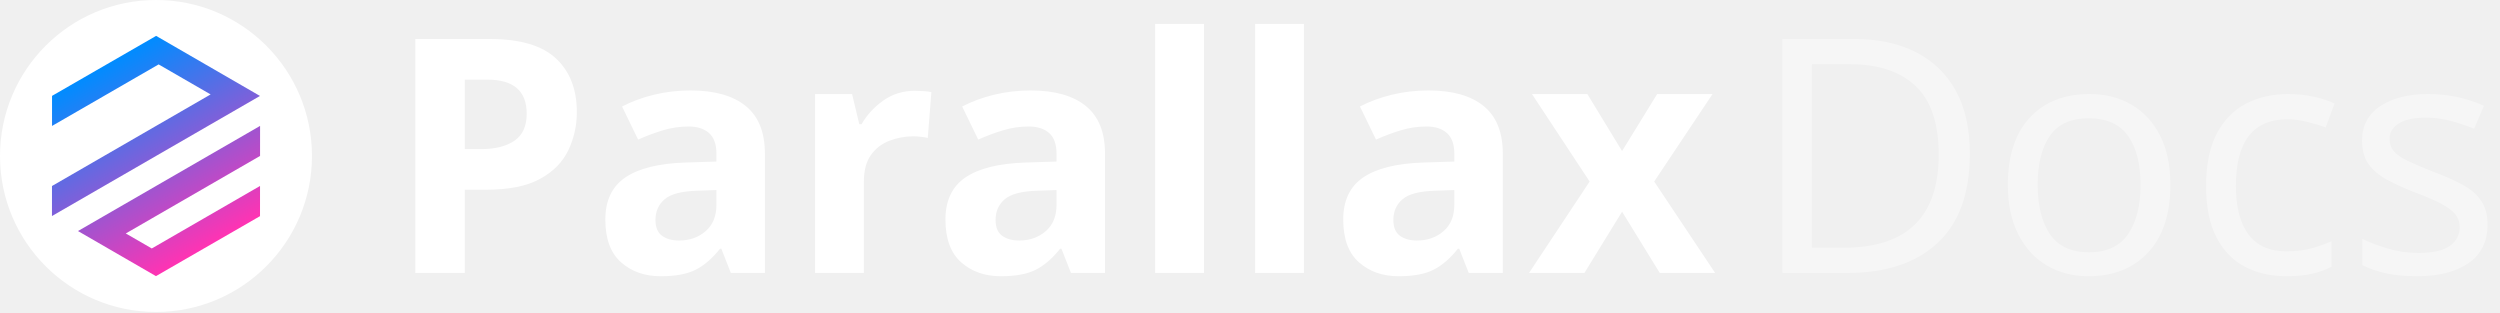
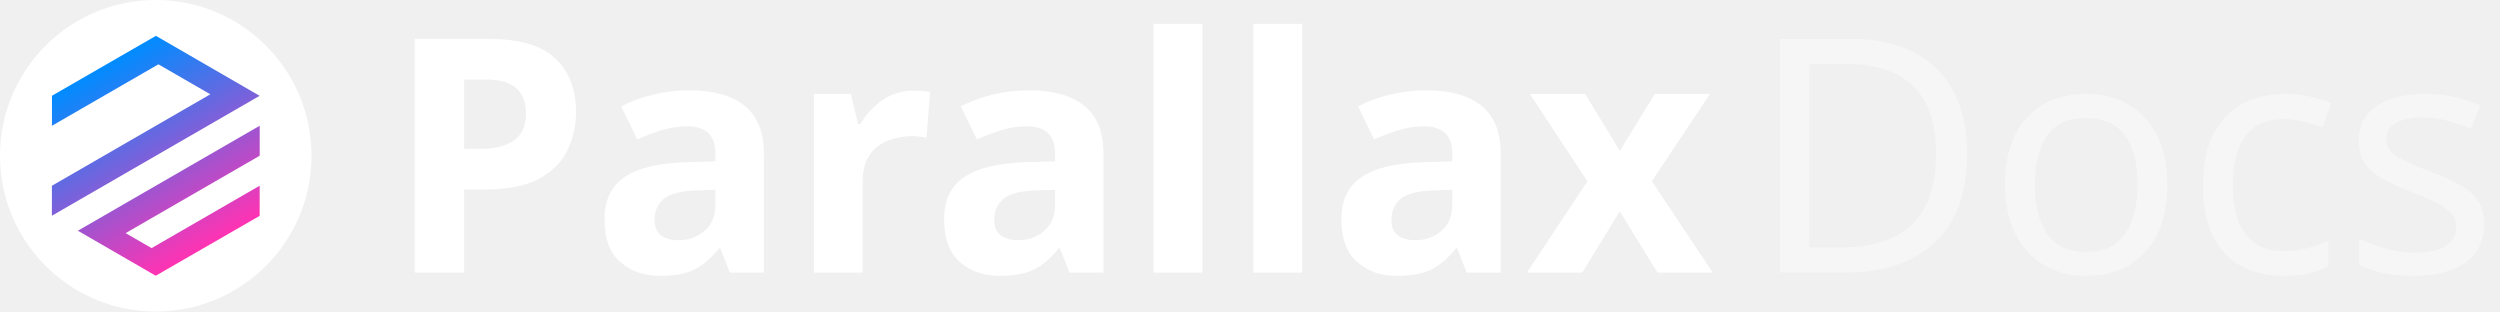
- <svg xmlns="http://www.w3.org/2000/svg" xmlns:xlink="http://www.w3.org/1999/xlink" width="1600" height="200" viewBox="0 0 423.333 52.917" version="1.1" id="svg1">
+ <svg xmlns="http://www.w3.org/2000/svg" xmlns:xlink="http://www.w3.org/1999/xlink" width="1605" height="200" viewBox="0 0 424.656 52.917" version="1.1" id="svg1">
  <defs id="defs1">
    <rect x="1300" y="100" width="6800" height="1000" id="rect2" />
    <rect x="1300" y="100" width="6800" height="1000" id="rect1" />
    <linearGradient id="linearGradient7">
      <stop style="stop-color:#008cff;stop-opacity:1;" offset="0" id="stop7" />
      <stop style="stop-color:#ff33b3;stop-opacity:1;" offset="1" id="stop8" />
    </linearGradient>
    <linearGradient xlink:href="#linearGradient7" id="linearGradient8" x1="224.358" y1="73.057" x2="330.266" y2="256.495" gradientUnits="userSpaceOnUse" gradientTransform="translate(26.48088,26.45889)" />
  </defs>
-   <g id="layer1" transform="matrix(0.1663793,0,0,0.1663793,-24.12688,-5.400795)">
+   <g id="layer1" transform="matrix(0.1666667,0,0,0.1666667,-24.16856,-5.410123)">
    <circle style="fill:#ffffff;fill-opacity:1;stroke-width:0.318" id="path8" cx="303.761" cy="191.211" r="158.75" />
    <path id="path4" style="fill:url(#linearGradient8);stroke-width:0.265" d="m 197.97,130.034 -0.021,30.613 108.492,-62.638 0.007,-0.004 0.007,0.012 52.903,30.544 -26.452,15.272 -26.464,15.28 1.8e-4,-7e-4 -108.536,62.663 -0.021,30.514 0.043,0.025 L 409.594,130.108 303.889,68.98 Z m 26.395,137.568 79.353,45.889 105.919,-61.054 0.021,-30.711 -110.183,63.614 -0.003,-0.005 -26.452,-15.272 26.458,-15.276 110.2,-63.624 0.021,-30.564 z" />
    <text xml:space="preserve" style="font-style:normal;font-variant:normal;font-weight:normal;font-stretch:normal;font-size:333.481px;font-family:Geist;-inkscape-font-specification:Geist;text-align:start;writing-mode:lr-tb;direction:ltr;text-anchor:start;fill:#ffffff;fill-opacity:0.4;stroke:#000000;stroke-width:0;stroke-dasharray:none;stroke-opacity:0.3" x="1926.727" y="310.251" id="text3">
      <tspan id="tspan1" style="font-size:333.481px;fill:#ffffff;fill-opacity:0.4;stroke:#000000;stroke-width:0;stroke-dasharray:none;stroke-opacity:0.3" x="1926.727" y="310.251">Docs</tspan>
    </text>
    <text xml:space="preserve" style="font-style:normal;font-variant:normal;font-weight:normal;font-stretch:normal;font-size:333.481px;font-family:Geist;-inkscape-font-specification:Geist;text-align:start;writing-mode:lr-tb;direction:ltr;text-anchor:start;fill:#ffffff;fill-opacity:0.3;stroke:#000000;stroke-width:0;stroke-dasharray:none;stroke-opacity:0.3" x="537.665" y="310.268" id="text3-2">
      <tspan id="tspan1-7" style="font-style:normal;font-variant:normal;font-weight:600;font-stretch:normal;font-size:333.481px;font-family:Geist;-inkscape-font-specification:'Geist Semi-Bold';fill:#ffffff;fill-opacity:1;stroke:#000000;stroke-width:0;stroke-dasharray:none;stroke-opacity:0.3" x="537.665" y="310.268">Parallax</tspan>
    </text>
  </g>
</svg>
